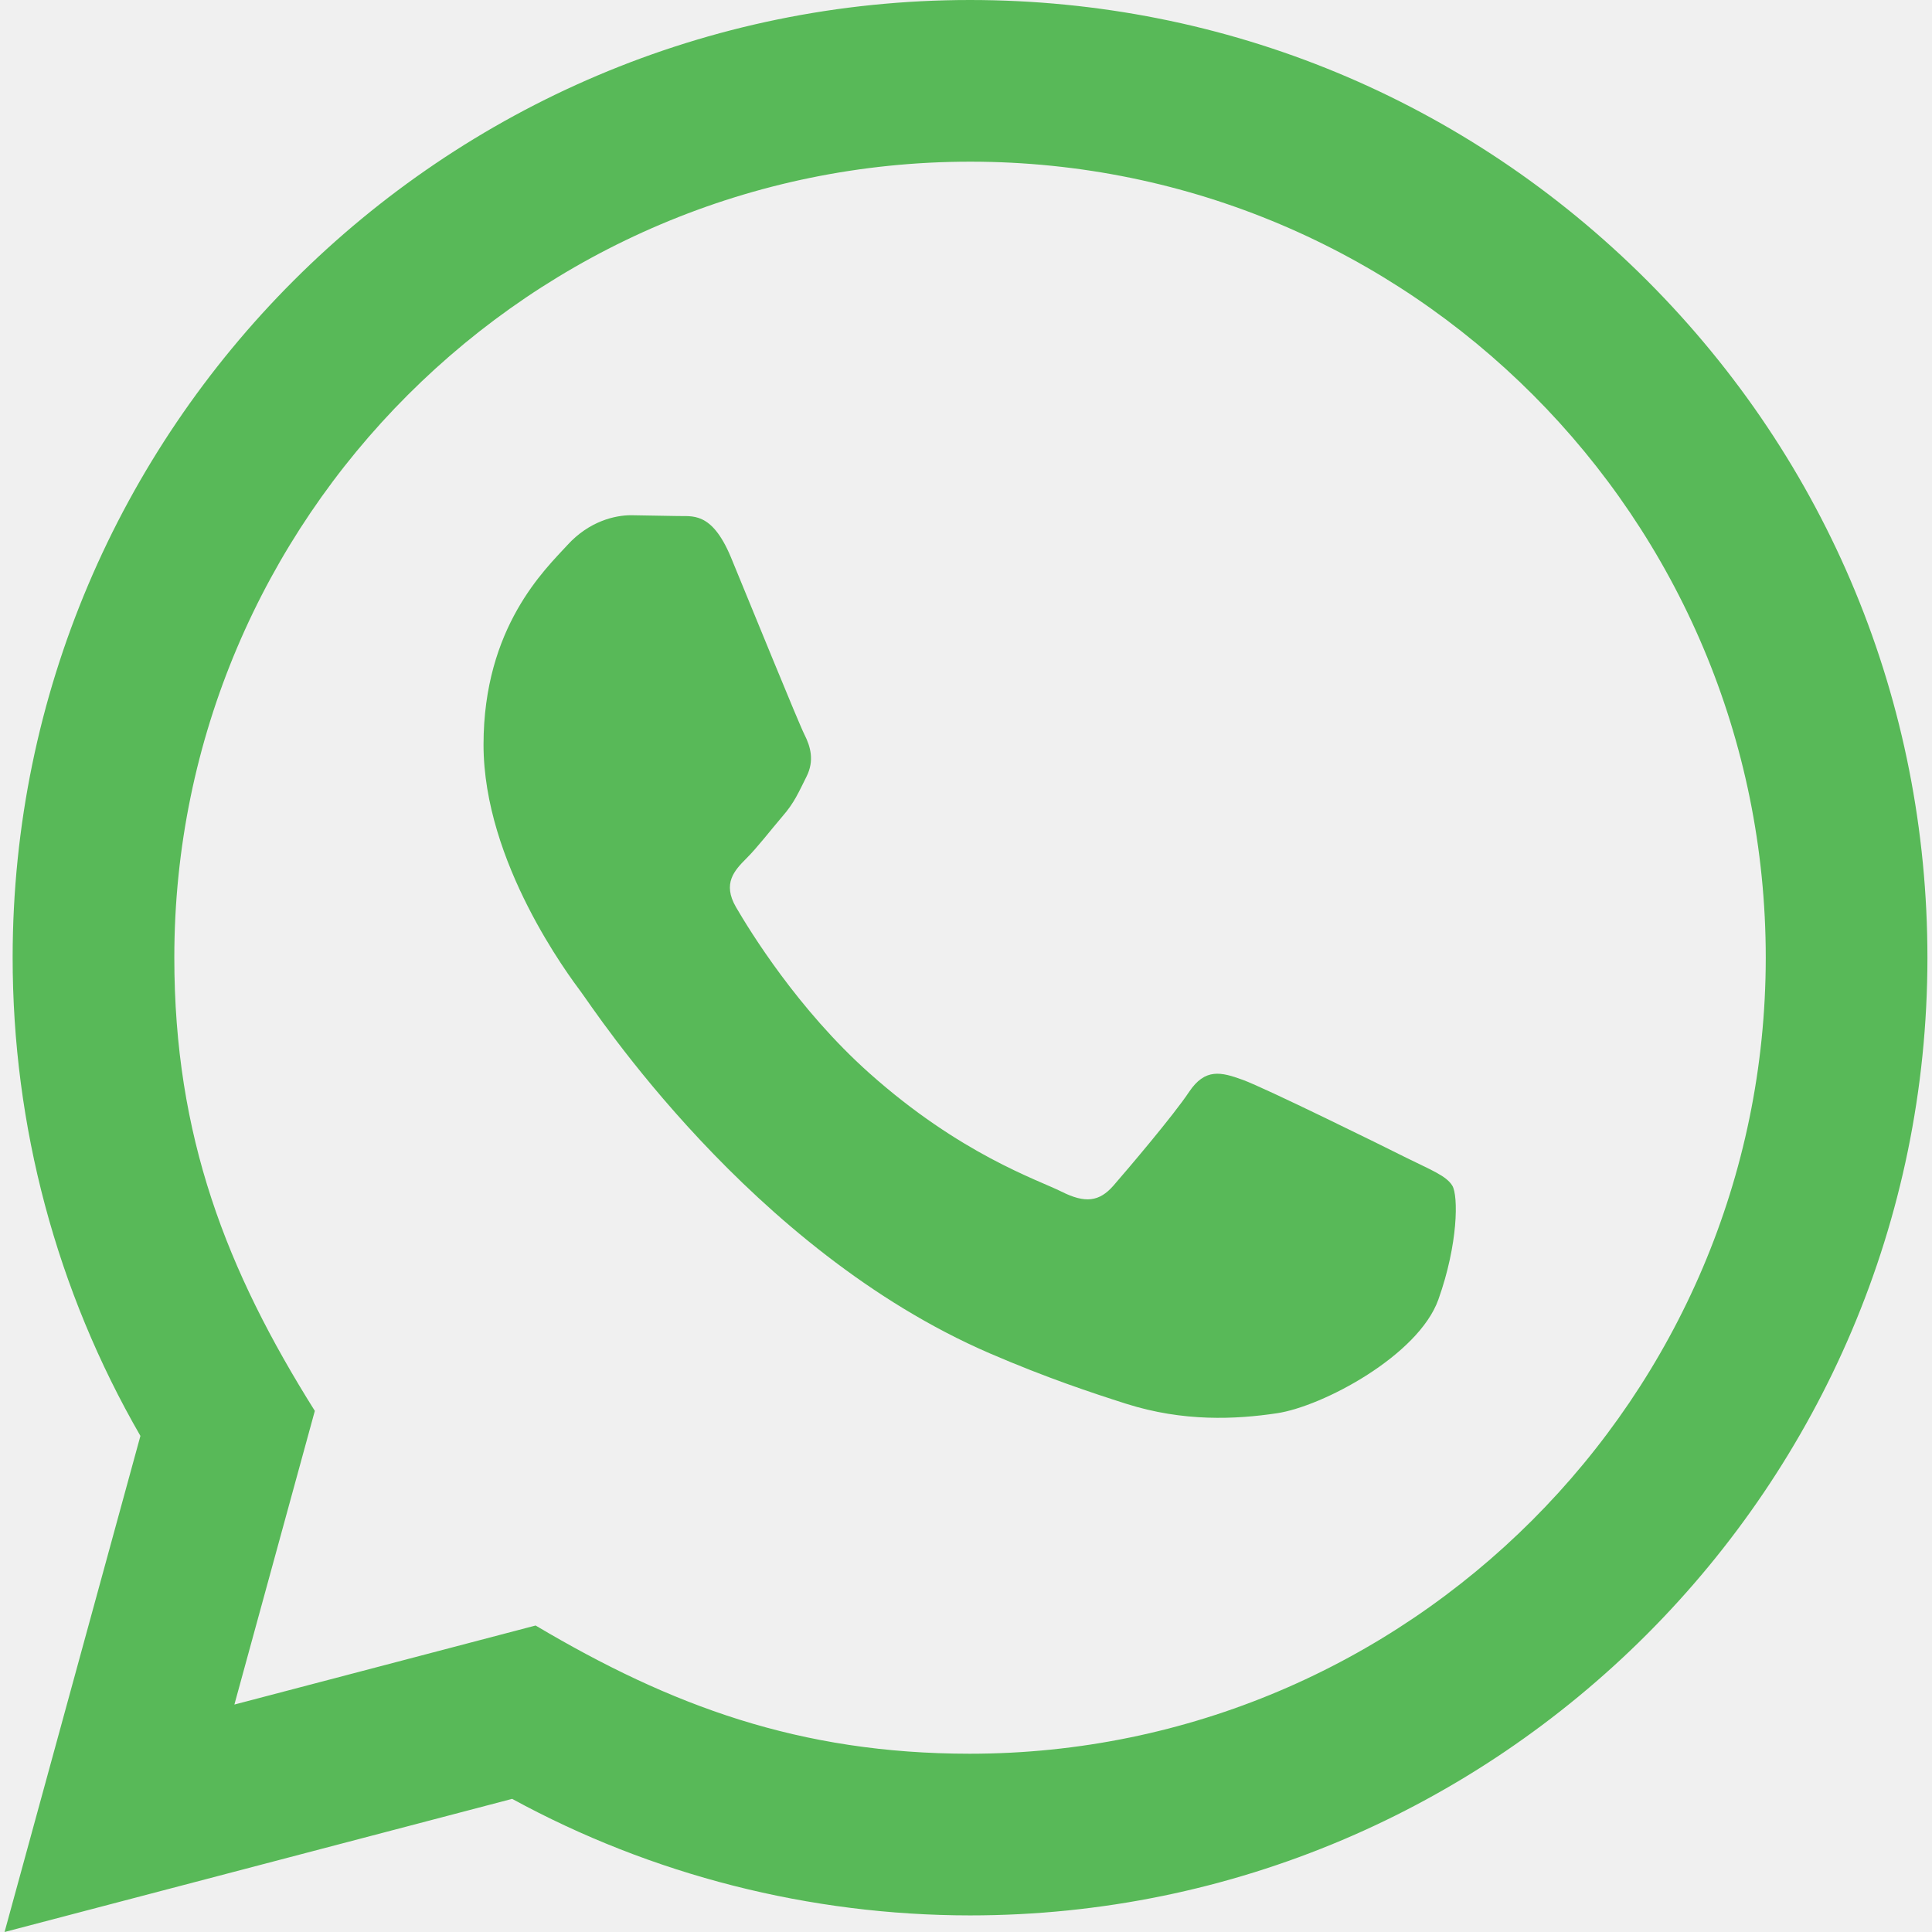
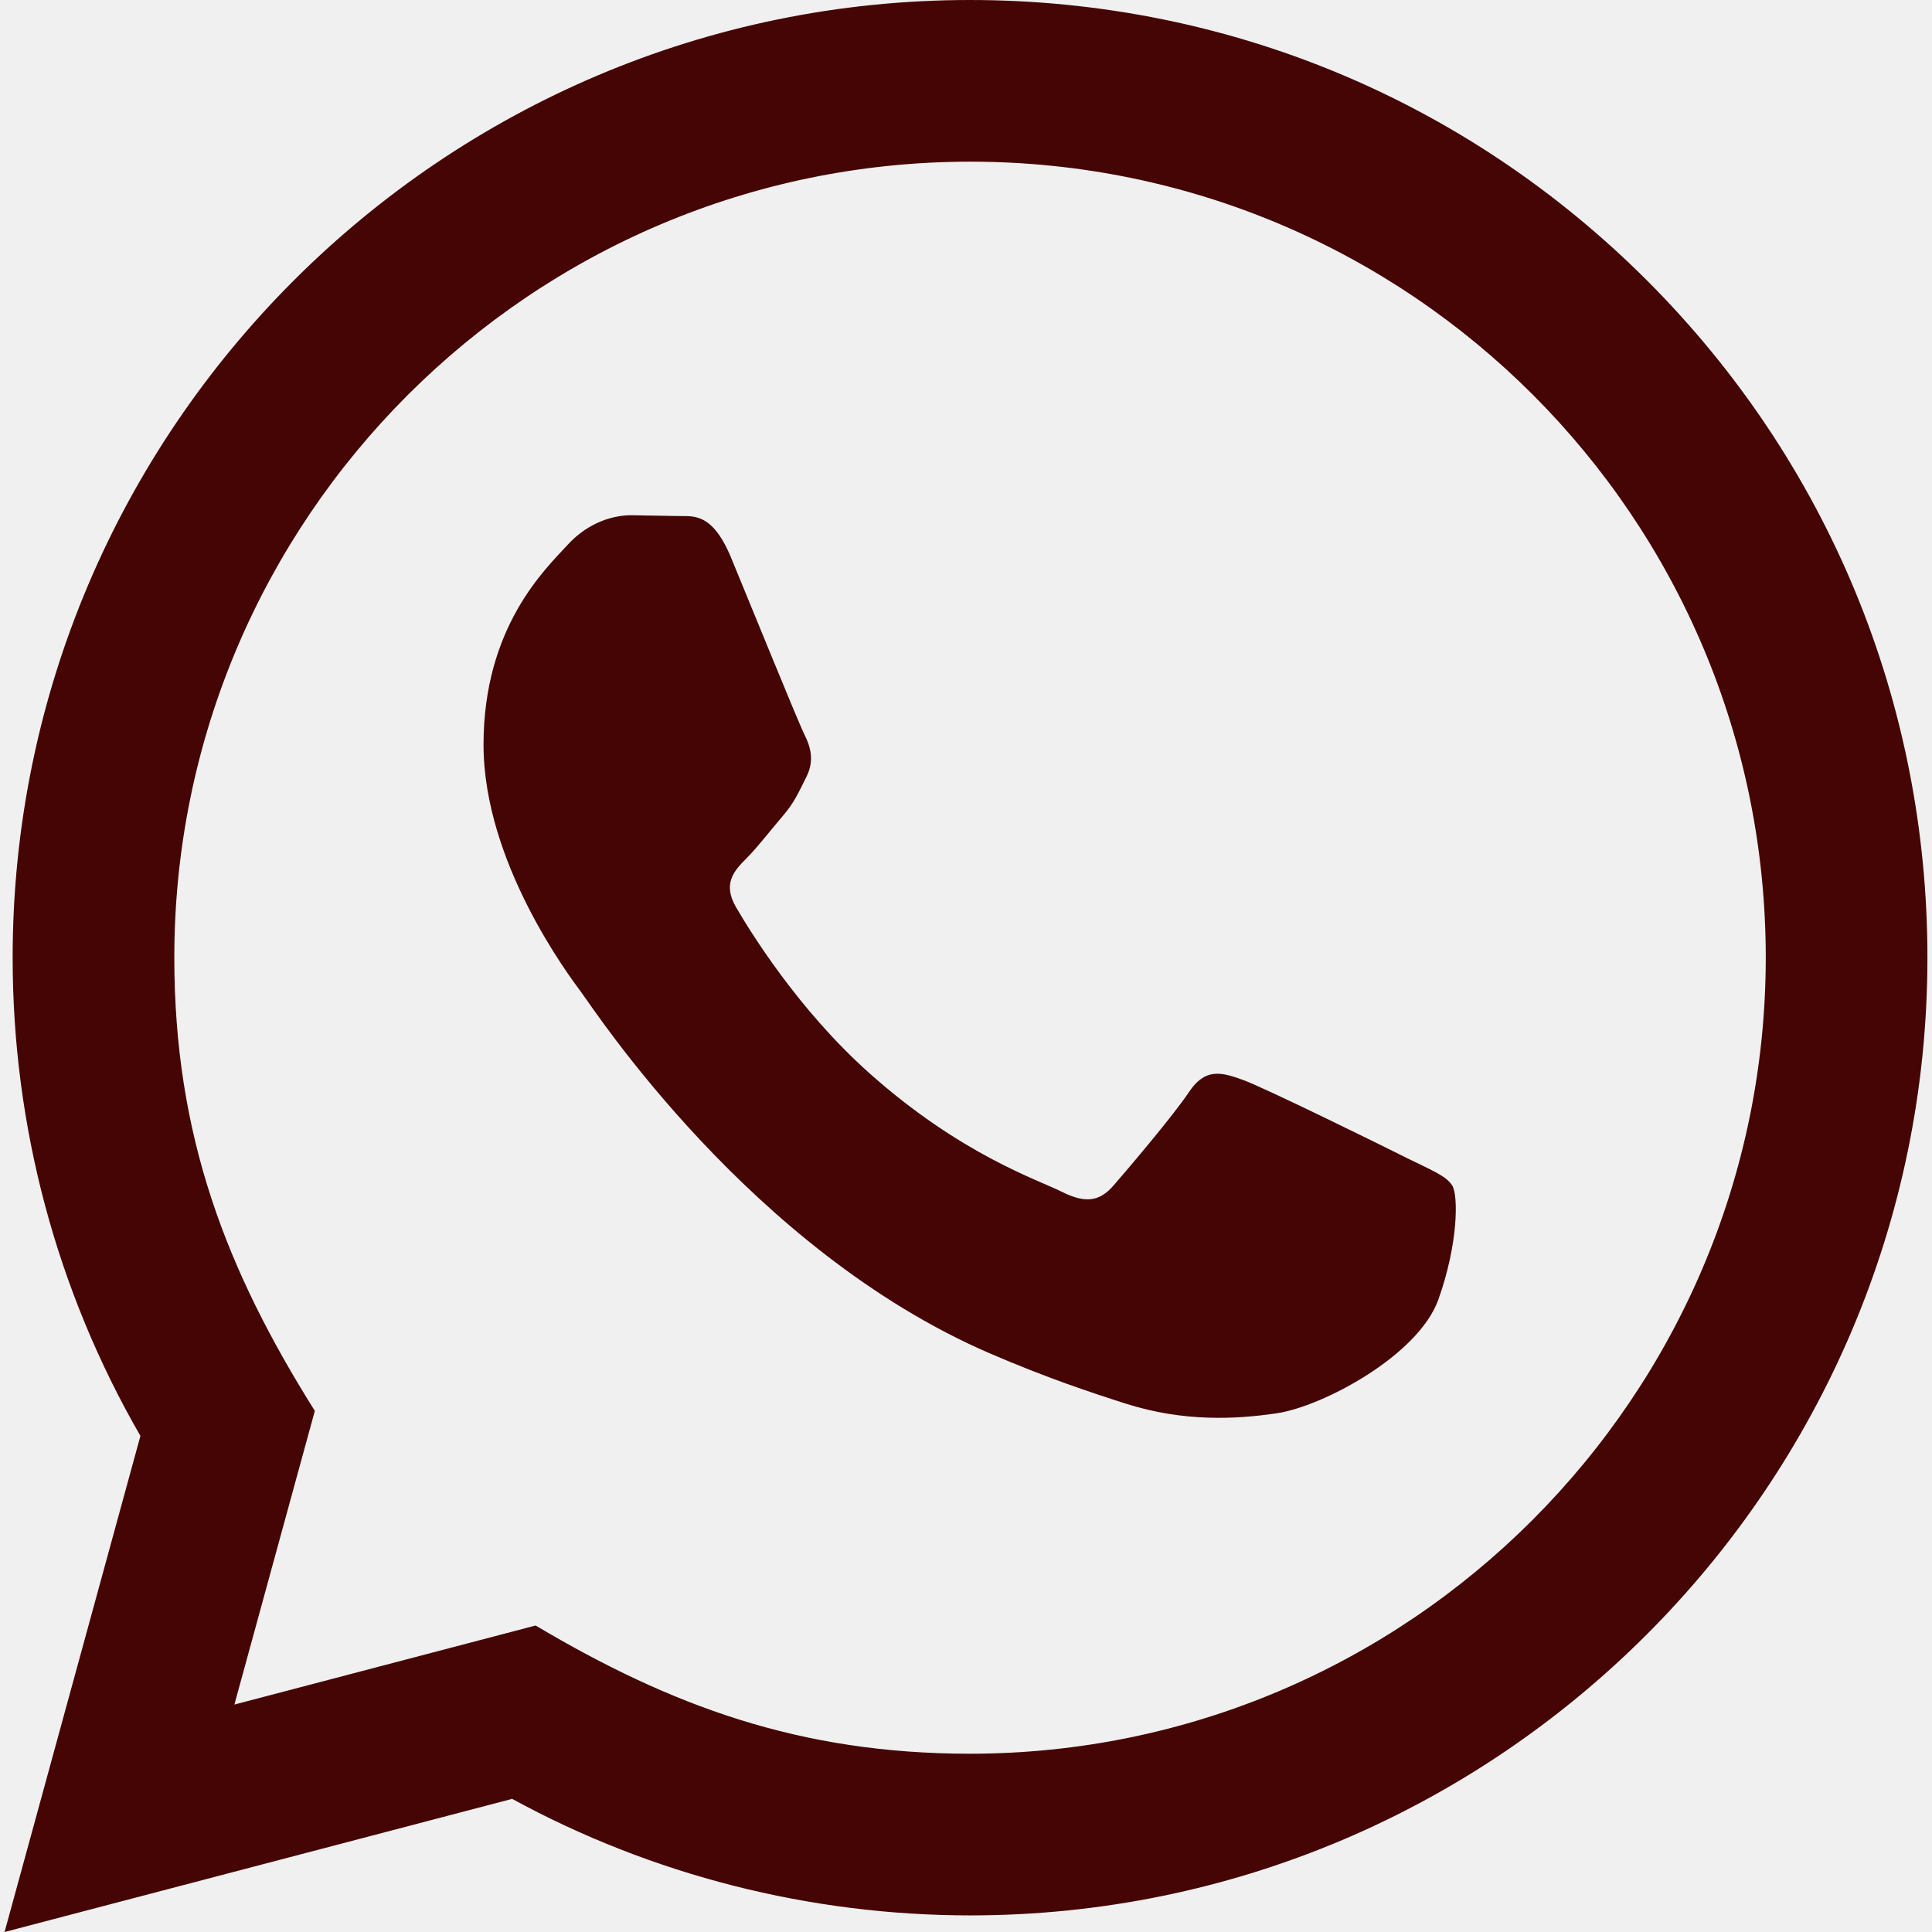
<svg xmlns="http://www.w3.org/2000/svg" width="22" height="22" viewBox="0 0 22 22" fill="none">
  <g clip-path="url(#clip0_29_5)">
-     <path d="M0.052 22L1.599 16.351C0.644 14.697 0.143 12.822 0.144 10.9C0.147 4.89 5.037 0 11.046 0C13.962 0.001 16.699 1.137 18.758 3.197C20.816 5.258 21.949 7.997 21.948 10.91C21.945 16.921 17.055 21.811 11.046 21.811C9.222 21.81 7.424 21.353 5.832 20.484L0.052 22ZM6.099 18.51C7.636 19.422 9.102 19.969 11.042 19.97C16.036 19.97 20.104 15.905 20.107 10.908C20.109 5.902 16.06 1.843 11.05 1.841C6.052 1.841 1.986 5.905 1.985 10.901C1.984 12.941 2.581 14.468 3.585 16.066L2.669 19.41L6.099 18.51ZM16.538 13.502C16.47 13.388 16.288 13.32 16.015 13.184C15.743 13.047 14.404 12.388 14.153 12.297C13.904 12.206 13.723 12.161 13.54 12.434C13.359 12.706 12.836 13.32 12.678 13.502C12.519 13.683 12.359 13.706 12.087 13.569C11.815 13.433 10.937 13.146 9.896 12.217C9.087 11.495 8.54 10.603 8.381 10.33C8.223 10.058 8.365 9.91 8.5 9.774C8.623 9.652 8.773 9.456 8.909 9.297C9.047 9.139 9.092 9.025 9.184 8.843C9.275 8.662 9.23 8.502 9.161 8.366C9.092 8.23 8.548 6.889 8.322 6.343C8.1 5.813 7.875 5.884 7.708 5.876L7.186 5.867C7.004 5.867 6.709 5.934 6.46 6.208C6.21 6.481 5.506 7.139 5.506 8.48C5.506 9.821 6.483 11.116 6.618 11.298C6.755 11.479 8.539 14.231 11.271 15.411C11.921 15.691 12.429 15.859 12.824 15.985C13.477 16.192 14.071 16.163 14.54 16.093C15.064 16.015 16.152 15.434 16.379 14.798C16.606 14.161 16.606 13.615 16.538 13.502Z" fill="#58B958" />
+     <path d="M0.052 22L1.599 16.351C0.644 14.697 0.143 12.822 0.144 10.9C0.147 4.89 5.037 0 11.046 0C13.962 0.001 16.699 1.137 18.758 3.197C20.816 5.258 21.949 7.997 21.948 10.91C21.945 16.921 17.055 21.811 11.046 21.811C9.222 21.81 7.424 21.353 5.832 20.484L0.052 22ZM6.099 18.51C7.636 19.422 9.102 19.969 11.042 19.97C16.036 19.97 20.104 15.905 20.107 10.908C20.109 5.902 16.06 1.843 11.05 1.841C6.052 1.841 1.986 5.905 1.985 10.901C1.984 12.941 2.581 14.468 3.585 16.066L2.669 19.41L6.099 18.51ZM16.538 13.502C16.47 13.388 16.288 13.32 16.015 13.184C15.743 13.047 14.404 12.388 14.153 12.297C13.904 12.206 13.723 12.161 13.54 12.434C13.359 12.706 12.836 13.32 12.678 13.502C12.519 13.683 12.359 13.706 12.087 13.569C11.815 13.433 10.937 13.146 9.896 12.217C9.087 11.495 8.54 10.603 8.381 10.33C8.223 10.058 8.365 9.91 8.5 9.774C8.623 9.652 8.773 9.456 8.909 9.297C9.047 9.139 9.092 9.025 9.184 8.843C9.275 8.662 9.23 8.502 9.161 8.366C9.092 8.23 8.548 6.889 8.322 6.343C8.1 5.813 7.875 5.884 7.708 5.876L7.186 5.867C7.004 5.867 6.709 5.934 6.46 6.208C6.21 6.481 5.506 7.139 5.506 8.48C5.506 9.821 6.483 11.116 6.618 11.298C6.755 11.479 8.539 14.231 11.271 15.411C11.921 15.691 12.429 15.859 12.824 15.985C13.477 16.192 14.071 16.163 14.54 16.093C15.064 16.015 16.152 15.434 16.379 14.798C16.606 14.161 16.606 13.615 16.538 13.502Z" fill="#450505" />
  </g>
  <defs>
    <clipPath id="clip0_29_5">
      <rect width="22" height="22" fill="white" />
    </clipPath>
  </defs>
</svg>
